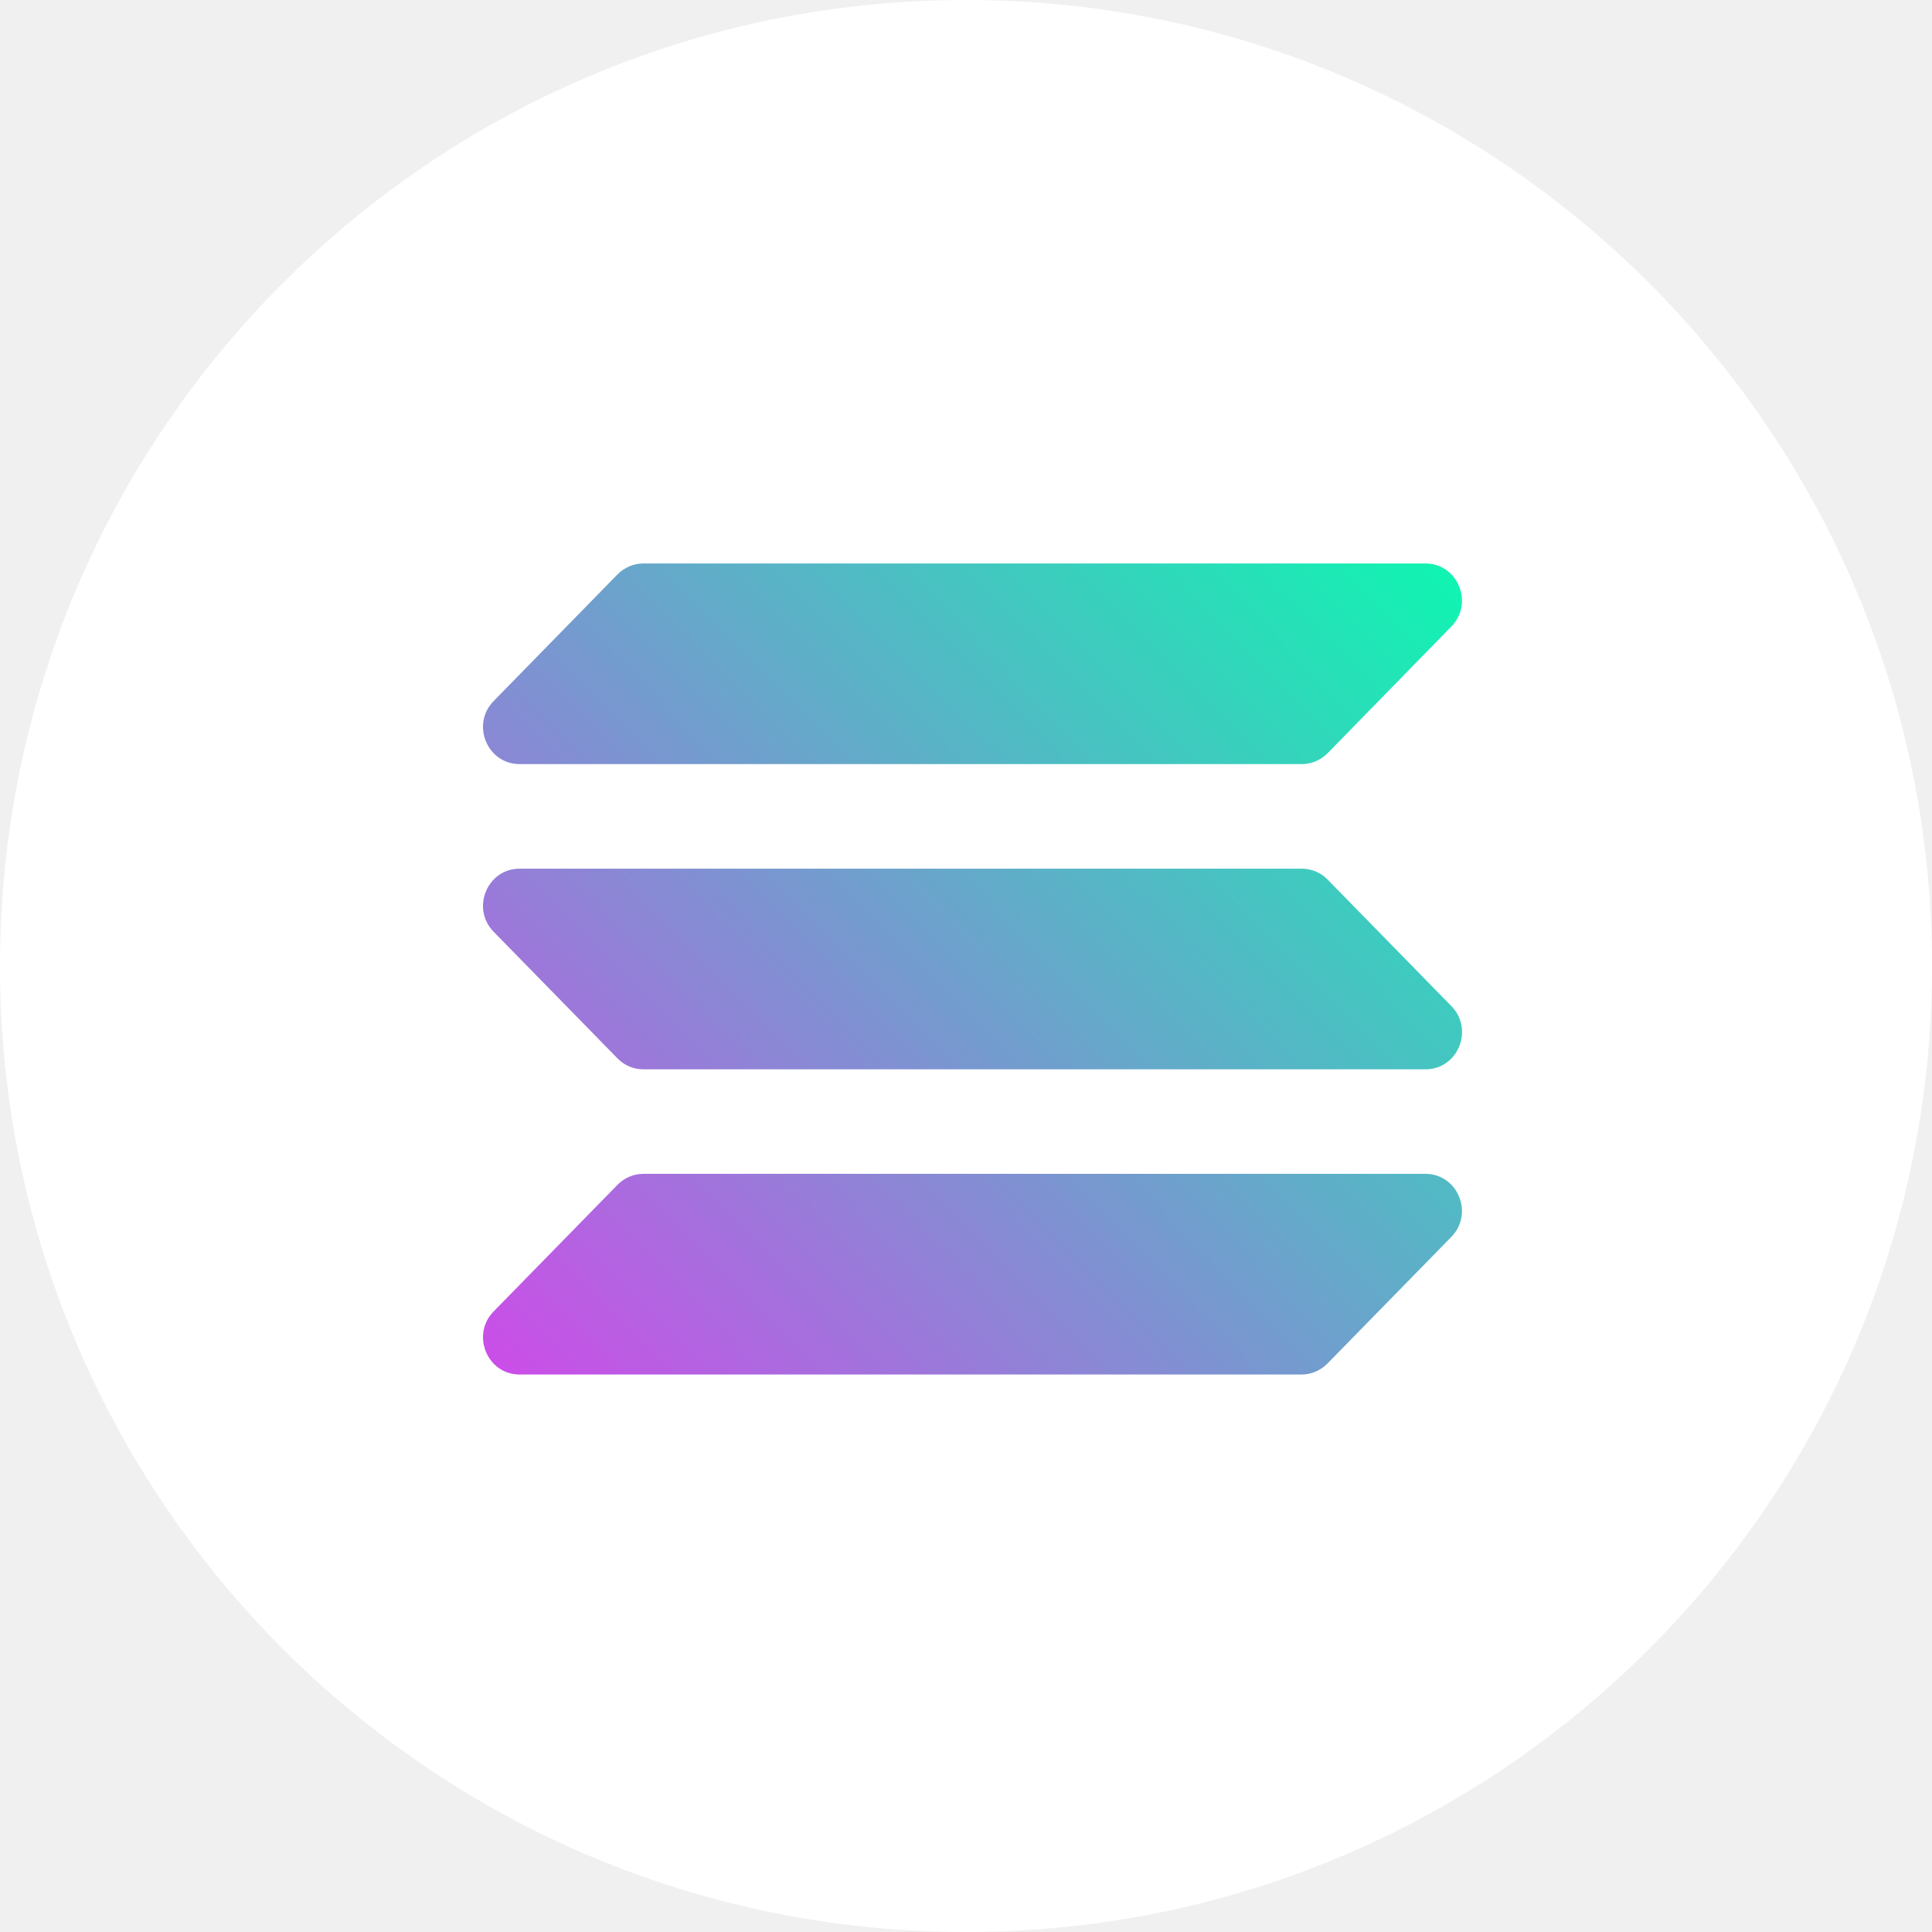
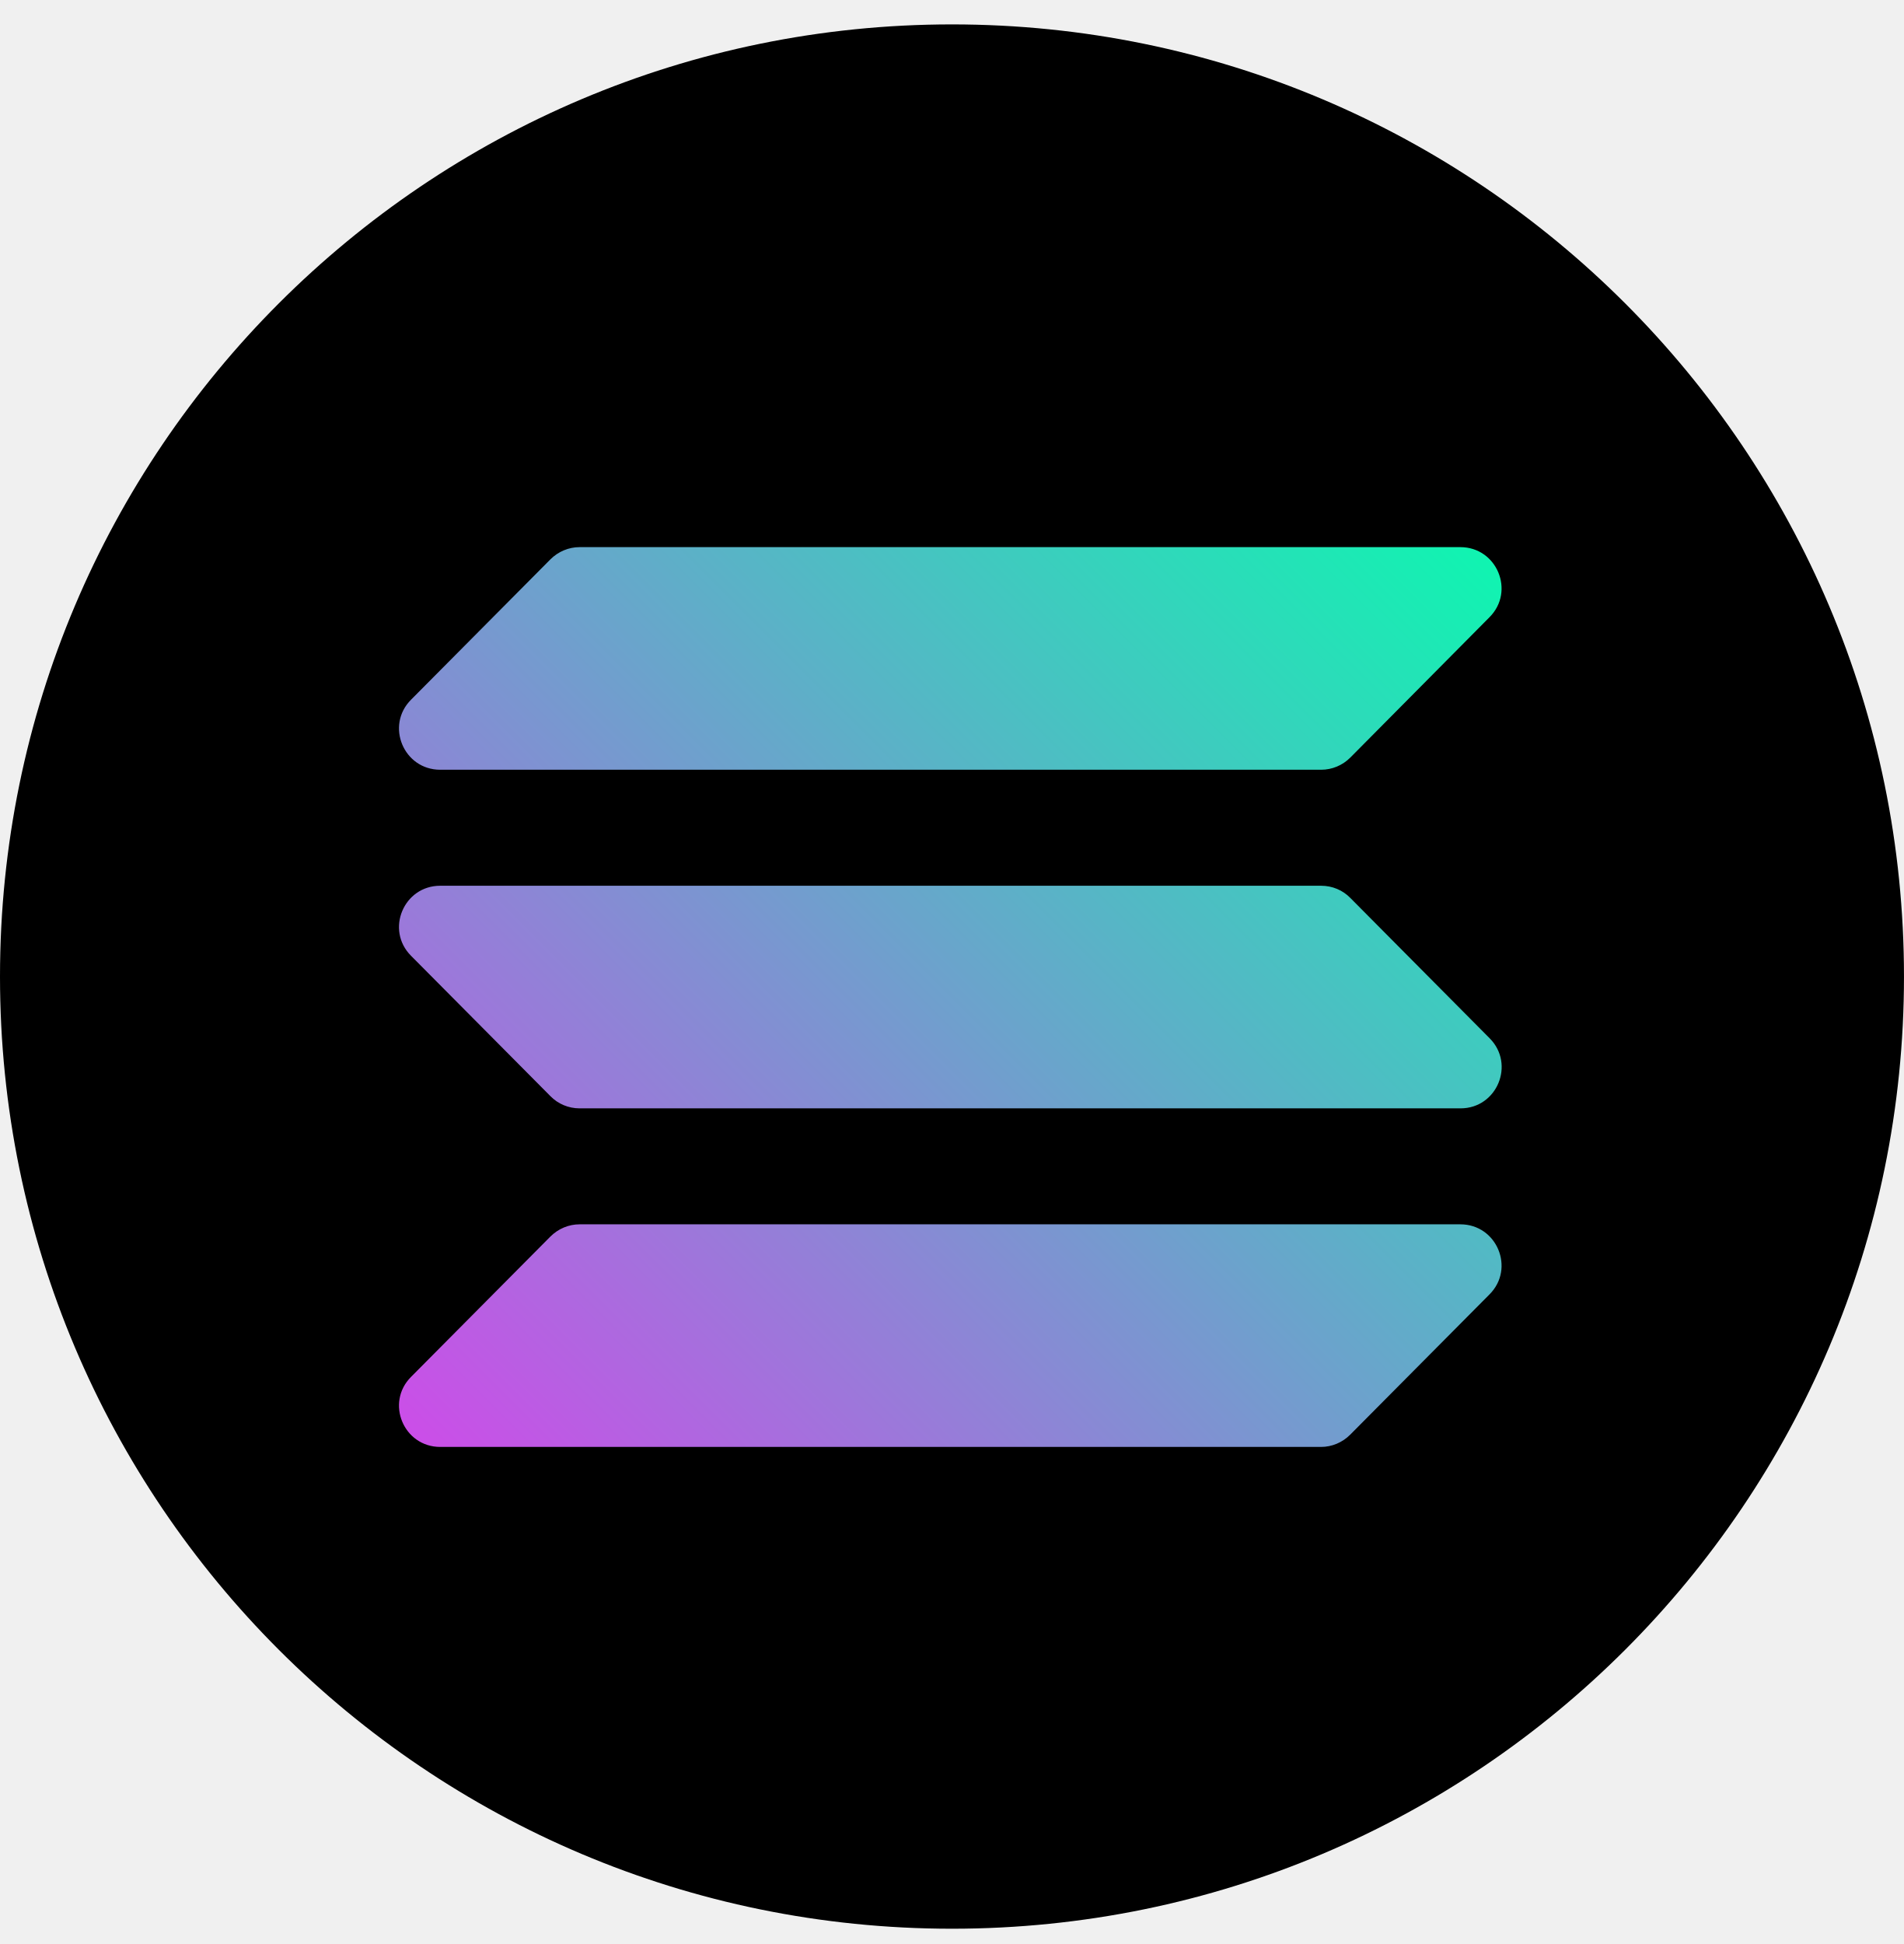
- <svg xmlns="http://www.w3.org/2000/svg" width="40" height="40" viewBox="0 0 40 40" fill="none">
-   <path d="M24.72 13.255C24.598 13.38 24.433 13.451 24.262 13.451H8.004C7.43 13.451 7.14 12.74 7.539 12.317L10.206 9.513C10.328 9.385 10.496 9.311 10.671 9.311H26.988C27.566 9.311 27.856 10.028 27.447 10.451L24.72 13.255ZM24.72 25.786C24.598 25.907 24.433 25.978 24.262 25.978H8.004C7.43 25.978 7.14 25.285 7.539 24.873L10.206 22.136C10.328 22.012 10.496 21.941 10.671 21.941H26.988C27.566 21.941 27.856 22.641 27.447 23.053L24.72 25.786ZM24.262 15.626C24.433 15.626 24.598 15.693 24.72 15.818L27.447 18.554C27.856 18.963 27.566 19.666 26.988 19.666H10.671C10.496 19.666 10.328 19.595 10.206 19.471L7.539 16.735C7.136 16.322 7.427 15.629 8.004 15.629L24.262 15.626Z" fill="#00FFAD" />
-   <path d="M20 0C31.044 0 40 8.956 40 20C40 31.044 31.044 40 20 40C8.956 40 0 31.044 0 20C0 8.956 8.956 0 20 0Z" fill="white" />
-   <path fill-rule="evenodd" clip-rule="evenodd" d="M10.758 17.985H26.952C27.155 17.985 27.348 18.067 27.488 18.212L30.05 20.831C30.522 21.315 30.186 22.139 29.514 22.139H13.32C13.117 22.139 12.924 22.058 12.784 21.912L10.222 19.293C9.746 18.809 10.086 17.985 10.758 17.985ZM10.222 14.513L12.784 11.893C12.928 11.748 13.12 11.666 13.32 11.666H29.511C30.183 11.666 30.522 12.491 30.046 12.974L27.488 15.593C27.344 15.739 27.152 15.82 26.952 15.82H10.758C10.086 15.82 9.746 14.996 10.222 14.513ZM30.046 25.611L27.484 28.23C27.341 28.376 27.148 28.458 26.949 28.458H10.758C10.086 28.458 9.746 27.633 10.222 27.15L12.784 24.531C12.928 24.385 13.12 24.303 13.32 24.303H29.511C30.183 24.303 30.522 25.128 30.046 25.611Z" fill="url(#paint0_linear_2226_1999)" />
+ <svg xmlns="http://www.w3.org/2000/svg" width="48" height="49" viewBox="0 0 48 49" fill="none">
+   <path d="M33.902 18.519C33.734 18.687 33.509 18.783 33.273 18.783H10.977C10.19 18.783 9.792 17.823 10.339 17.252L13.997 13.465C14.165 13.292 14.395 13.191 14.635 13.191H37.013C37.805 13.191 38.203 14.161 37.642 14.732L33.902 18.519ZM33.902 35.444C33.734 35.607 33.509 35.703 33.273 35.703H10.977C10.19 35.703 9.792 34.767 10.339 34.211L13.997 30.515C14.165 30.347 14.395 30.251 14.635 30.251H37.013C37.805 30.251 38.203 31.196 37.642 31.753L33.902 35.444ZM33.273 21.721C33.509 21.721 33.734 21.812 33.902 21.98L37.642 25.676C38.203 26.228 37.805 27.179 37.013 27.179H14.635C14.395 27.179 14.165 27.083 13.997 26.915L10.339 23.219C9.787 22.662 10.185 21.726 10.977 21.726L33.273 21.721Z" fill="#00FFAD" />
+   <path d="M24 0.615C37.253 0.615 48 11.363 48 24.615C48 37.868 37.253 48.615 24 48.615C10.747 48.615 0 37.868 0 24.615C0 11.363 10.747 0.615 24 0.615Z" fill="black" />
+   <path fill-rule="evenodd" clip-rule="evenodd" d="M11.098 22.326H33.307C33.586 22.326 33.85 22.436 34.042 22.633L37.555 26.171C38.203 26.823 37.742 27.937 36.821 27.937H14.611C14.333 27.937 14.069 27.826 13.877 27.63L10.363 24.092C9.711 23.439 10.176 22.326 11.098 22.326ZM10.363 17.636L13.877 14.098C14.074 13.902 14.338 13.791 14.611 13.791H36.816C37.738 13.791 38.203 14.905 37.55 15.558L34.042 19.095C33.845 19.292 33.581 19.402 33.307 19.402H11.098C10.176 19.402 9.711 18.289 10.363 17.636ZM37.55 32.627L34.037 36.164C33.84 36.361 33.576 36.471 33.303 36.471H11.098C10.176 36.471 9.711 35.358 10.363 34.705L13.877 31.167C14.074 30.971 14.338 30.86 14.611 30.86H36.816C37.738 30.86 38.203 31.974 37.55 32.627Z" fill="url(#paint0_linear_714_732)" />
  <defs>
-     <linearGradient id="paint0_linear_2226_1999" x1="11.154" y1="29.18" x2="29.389" y2="11.222" gradientUnits="userSpaceOnUse">
+     <linearGradient id="paint0_linear_714_732" x1="11.641" y1="37.447" x2="36.273" y2="12.815" gradientUnits="userSpaceOnUse">
      <stop stop-color="#CB4EE8" />
      <stop offset="1" stop-color="#10F4B1" />
    </linearGradient>
  </defs>
</svg>
